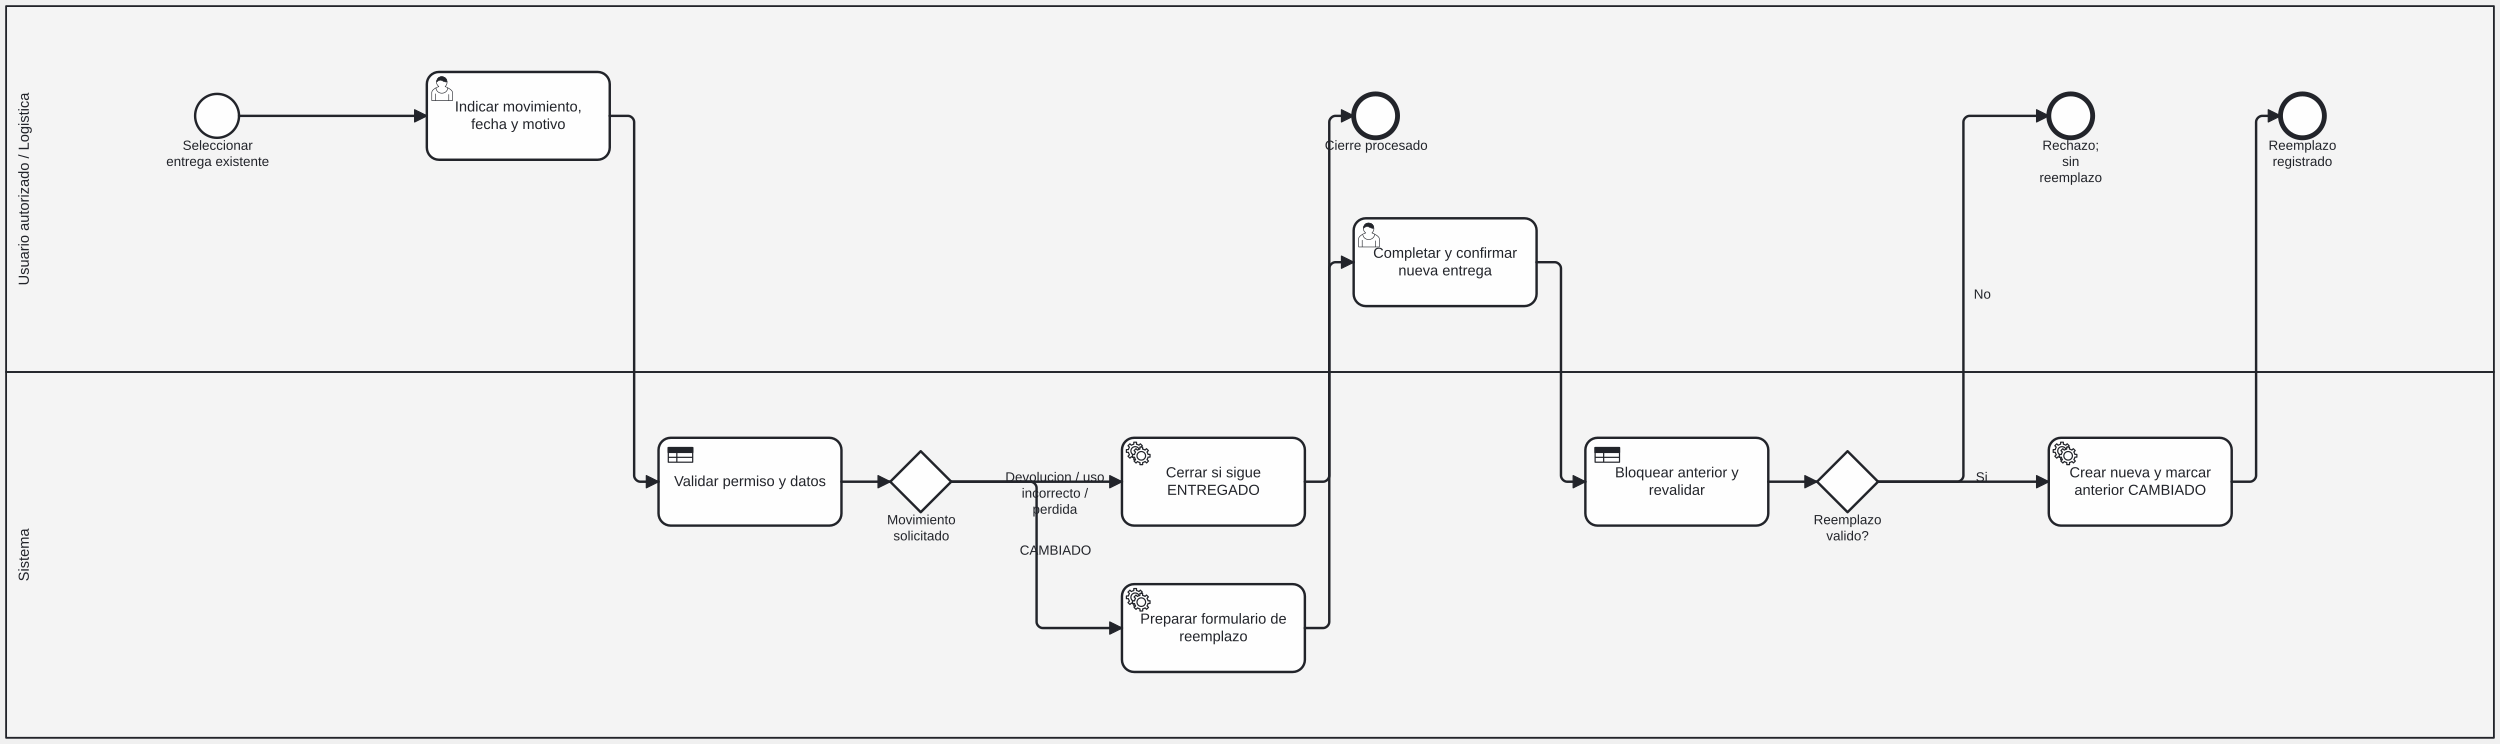
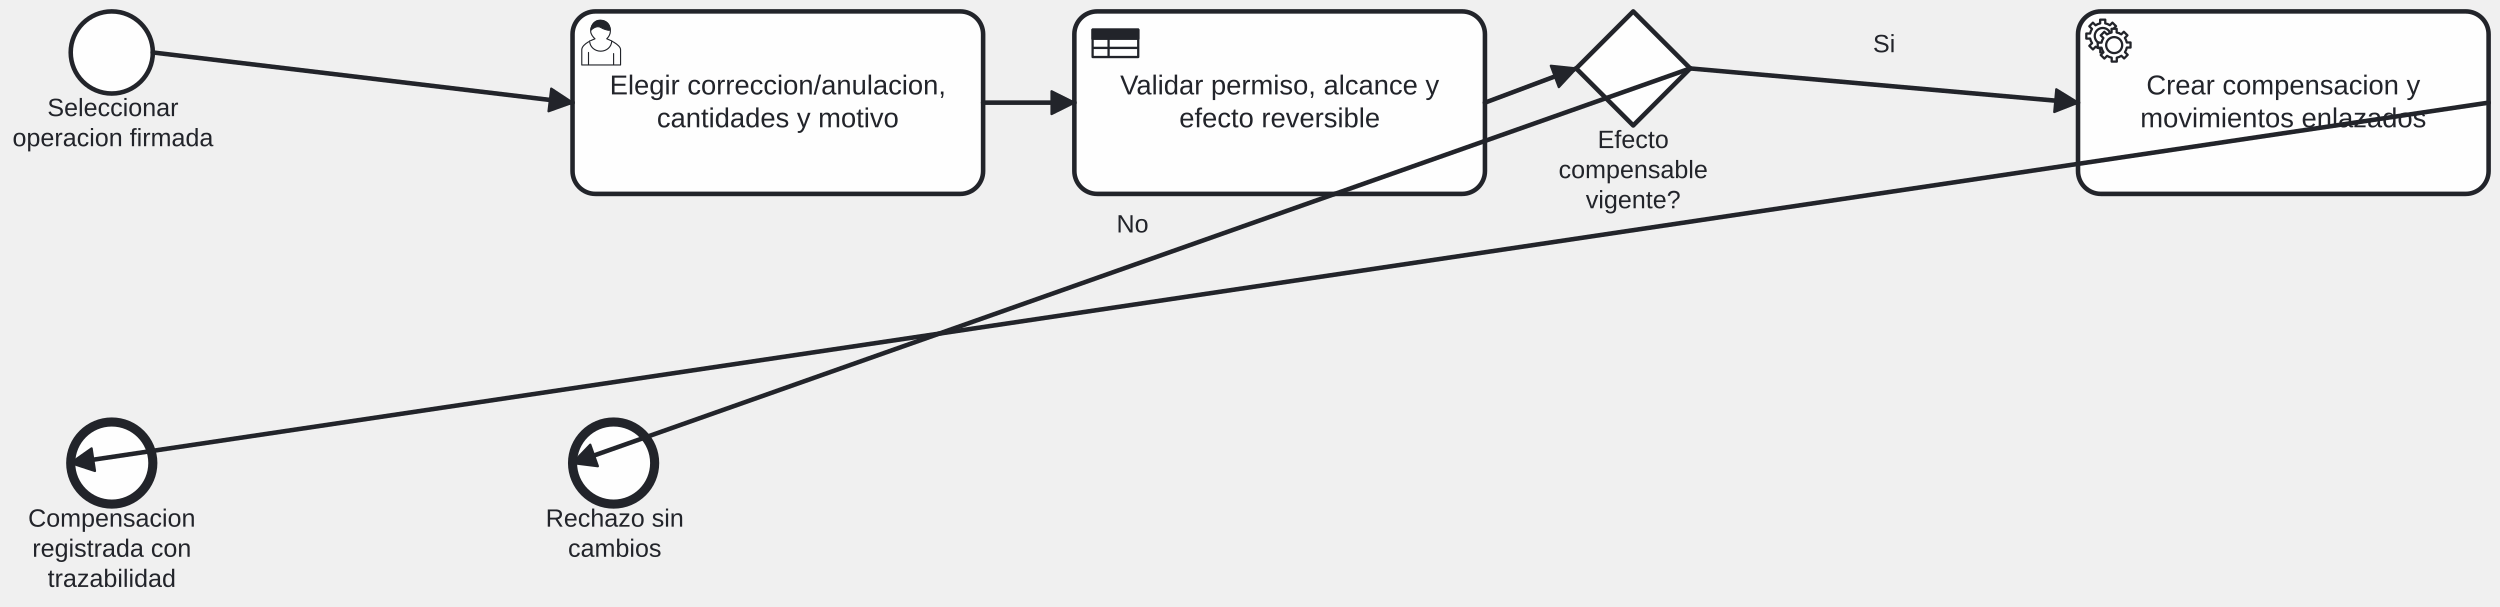
- <svg xmlns="http://www.w3.org/2000/svg" width="2050" height="610" viewBox="55 65 2050 610" version="1.1">
-   <g class="djs-group">
-     <g class="djs-element djs-shape" data-element-id="Lane_System" style="display: block;" transform="matrix(1 0 0 1 60 370)">
-       <g class="djs-visual">
-         <rect x="0" y="0" width="2040" height="300" rx="0" ry="0" style="stroke-linecap: round; stroke-linejoin: round; stroke: rgb(34, 36, 42); stroke-width: 1.5px; fill: white; fill-opacity: 0.25;" />
-         <text lineHeight="1.2" class="djs-label" style="font-family: Arial, sans-serif; font-size: 12px; font-weight: normal; fill: rgb(34, 36, 42);" transform="matrix(-1.83697e-16 -1 1 -1.83697e-16 0 300)">
-           <tspan x="128.326" y="18.6">Sistema</tspan>
-         </text>
-       </g>
-       <rect class="djs-hit djs-hit-all" x="0" y="0" width="2040" height="300" style="fill: none; stroke-opacity: 0; stroke: white; stroke-width: 15px;" />
-     </g>
-   </g>
-   <g class="djs-group">
-     <g class="djs-element djs-shape" data-element-id="Lane_User" style="display: block;" transform="matrix(1 0 0 1 60 70)">
-       <g class="djs-visual">
-         <rect x="0" y="0" width="2040" height="300" rx="0" ry="0" style="stroke-linecap: round; stroke-linejoin: round; stroke: rgb(34, 36, 42); stroke-width: 1.5px; fill: white; fill-opacity: 0.25;" />
-         <text lineHeight="1.2" class="djs-label" style="font-family: Arial, sans-serif; font-size: 12px; font-weight: normal; fill: rgb(34, 36, 42);" transform="matrix(-1.83697e-16 -1 1 -1.83697e-16 0 300)">
-           <tspan x="70.957" y="18.6">Usuario autorizado / Logistica</tspan>
-         </text>
-       </g>
-       <rect class="djs-hit djs-hit-all" x="0" y="0" width="2040" height="300" style="fill: none; stroke-opacity: 0; stroke: white; stroke-width: 15px;" />
-     </g>
-   </g>
-   <g class="djs-group">
-     <g class="djs-element djs-shape" data-element-id="Start" style="display: block;" transform="matrix(1 0 0 1 215 142)">
+ <svg xmlns="http://www.w3.org/2000/svg" width="1096" height="266" viewBox="59 95 1096 266" version="1.1">
+   <g class="djs-group">
+     <g class="djs-element djs-shape" data-element-id="Start" style="display: block;" transform="matrix(1 0 0 1 90 100)">
      <g class="djs-visual">
        <circle cx="18" cy="18" r="18" style="stroke-linecap: round; stroke-linejoin: round; stroke: rgb(34, 36, 42); stroke-width: 2px; fill: white; fill-opacity: 0.95;" />
      </g>
      <rect class="djs-hit djs-hit-all" x="0" y="0" width="36" height="36" style="fill: none; stroke-opacity: 0; stroke: white; stroke-width: 15px;" />
    </g>
  </g>
  <g class="djs-group">
-     <g class="djs-element djs-shape" data-element-id="Start_label" style="display: block;" transform="matrix(1 0 0 1 191 178)">
-       <g class="djs-visual">
-         <text lineHeight="1.2" class="djs-label" style="font-family: Arial, sans-serif; font-size: 11px; font-weight: normal; fill: rgb(34, 36, 42);">
-           <tspan x="13.762" y="9.9">Seleccionar </tspan>
-           <tspan x="0.305" y="23.1">entrega existente</tspan>
-         </text>
-       </g>
-       <rect class="djs-hit djs-hit-all" x="0" y="0" width="85" height="27" style="fill: none; stroke-opacity: 0; stroke: white; stroke-width: 15px;" />
-     </g>
-   </g>
-   <g class="djs-group">
-     <g class="djs-element djs-shape" data-element-id="Request" style="display: block;" transform="matrix(1 0 0 1 405 124)">
-       <g class="djs-visual">
-         <rect x="0" y="0" width="150" height="72" rx="10" ry="10" style="stroke-linecap: round; stroke-linejoin: round; stroke: rgb(34, 36, 42); stroke-width: 2px; fill: white; fill-opacity: 0.95;" />
+     <g class="djs-element djs-shape" data-element-id="Start_label" style="display: block;" transform="matrix(1 0 0 1 64 136)">
+       <g class="djs-visual">
+         <text lineHeight="1.2" class="djs-label" style="font-family: Arial, sans-serif; font-size: 11px; font-weight: normal; fill: rgb(34, 36, 42);">
+           <tspan x="15.762" y="9.9">Seleccionar </tspan>
+           <tspan x="0.476" y="23.1">operacion firmada</tspan>
+         </text>
+       </g>
+       <rect class="djs-hit djs-hit-all" x="0" y="0" width="89" height="27" style="fill: none; stroke-opacity: 0; stroke: white; stroke-width: 15px;" />
+     </g>
+   </g>
+   <g class="djs-group">
+     <g class="djs-element djs-shape" data-element-id="Request" style="display: block;" transform="matrix(1 0 0 1 310 100)">
+       <g class="djs-visual">
+         <rect x="0" y="0" width="180" height="80" rx="10" ry="10" style="stroke-linecap: round; stroke-linejoin: round; stroke: rgb(34, 36, 42); stroke-width: 2px; fill: white; fill-opacity: 0.95;" />
        <text lineHeight="1.2" class="djs-label" style="font-family: Arial, sans-serif; font-size: 12px; font-weight: normal; fill: rgb(34, 36, 42);">
-           <tspan x="22.98" y="32.4">Indicar movimiento, </tspan>
-           <tspan x="36.316" y="46.8">fecha y motivo</tspan>
+           <tspan x="16.295" y="36.4">Elegir correccion/anulacion, </tspan>
+           <tspan x="36.973" y="50.8">cantidades y motivo</tspan>
        </text>
        <path d="m 15,12 c 0.909,-0.845 1.594,-2.049 1.594,-3.385 0,-2.554 -1.805,-4.622 -4.357,-4.622 -2.552,0 -4.288,2.068 -4.288,4.622 0,1.348 0.974,2.562 1.896,3.405 -0.529,0.187 -5.669,2.097 -5.794,4.756 v 6.718 h 17 v -6.718 c 0,-2.298 -5.528,-4.595 -6.051,-4.776 zm -8,6 l 0,5.5 m 11,0 l 0,-5" style="fill: white; stroke-linecap: round; stroke-linejoin: round; stroke: rgb(34, 36, 42); stroke-width: 0.5px;" />
        <path d="m 15,12 m 2.162,1.009 c 0,2.447 -2.158,4.431 -4.821,4.431 -2.665,0 -4.822,-1.981 -4.822,-4.431 " style="fill: white; stroke-linecap: round; stroke-linejoin: round; stroke: rgb(34, 36, 42); stroke-width: 0.5px;" />
        <path d="m 15,12 m -6.9,-3.80 c 0,0 2.251,-2.358 4.274,-1.177 2.024,1.181 4.221,1.537 4.124,0.965 -0.098,-0.57 -0.117,-3.791 -4.191,-4.136 -3.575,0.001 -4.208,3.367 -4.207,4.348 z" style="fill: rgb(34, 36, 42); stroke-linecap: round; stroke-linejoin: round; stroke: rgb(34, 36, 42); stroke-width: 0.5px;" />
      </g>
-       <rect class="djs-hit djs-hit-all" x="0" y="0" width="150" height="72" style="fill: none; stroke-opacity: 0; stroke: white; stroke-width: 15px;" />
-     </g>
-   </g>
-   <g class="djs-group">
-     <g class="djs-element djs-shape" data-element-id="Validate" style="display: block;" transform="matrix(1 0 0 1 595 424)">
-       <g class="djs-visual">
-         <rect x="0" y="0" width="150" height="72" rx="10" ry="10" style="stroke-linecap: round; stroke-linejoin: round; stroke: rgb(34, 36, 42); stroke-width: 2px; fill: white; fill-opacity: 0.95;" />
+       <rect class="djs-hit djs-hit-all" x="0" y="0" width="180" height="80" style="fill: none; stroke-opacity: 0; stroke: white; stroke-width: 15px;" />
+     </g>
+   </g>
+   <g class="djs-group">
+     <g class="djs-element djs-shape" data-element-id="Check" style="display: block;" transform="matrix(1 0 0 1 530 100)">
+       <g class="djs-visual">
+         <rect x="0" y="0" width="180" height="80" rx="10" ry="10" style="stroke-linecap: round; stroke-linejoin: round; stroke: rgb(34, 36, 42); stroke-width: 2px; fill: white; fill-opacity: 0.95;" />
        <text lineHeight="1.2" class="djs-label" style="font-family: Arial, sans-serif; font-size: 12px; font-weight: normal; fill: rgb(34, 36, 42);">
-           <tspan x="12.75" y="39.6">Validar permiso y datos</tspan>
+           <tspan x="20.08" y="36.4">Validar permiso, alcance y </tspan>
+           <tspan x="45.979" y="50.8">efecto reversible</tspan>
        </text>
        <path d="m 8,8 0,12 20,0 0,-12 zm 0,8 l 20,0 m -13,-4 l 0,8" style="fill: white; stroke-linecap: round; stroke-linejoin: round; stroke: rgb(34, 36, 42); stroke-width: 1px;" />
        <path d="m 8,8 0,4 20,0 0,-4 z" style="fill: rgb(34, 36, 42); stroke-linecap: round; stroke-linejoin: round; stroke: rgb(34, 36, 42); stroke-width: 1px;" />
      </g>
-       <rect class="djs-hit djs-hit-all" x="0" y="0" width="150" height="72" style="fill: none; stroke-opacity: 0; stroke: white; stroke-width: 15px;" />
-     </g>
-   </g>
-   <g class="djs-group">
-     <g class="djs-element djs-shape" data-element-id="Kind" style="display: block;" transform="matrix(1 0 0 1 785 435)">
+       <rect class="djs-hit djs-hit-all" x="0" y="0" width="180" height="80" style="fill: none; stroke-opacity: 0; stroke: white; stroke-width: 15px;" />
+     </g>
+   </g>
+   <g class="djs-group">
+     <g class="djs-element djs-shape" data-element-id="Valid" style="display: block;" transform="matrix(1 0 0 1 750 100)">
      <g class="djs-visual">
        <polygon points="25,0 50,25 25,50 0,25" style="stroke-linecap: round; stroke-linejoin: round; stroke: rgb(34, 36, 42); stroke-width: 2px; fill: white; fill-opacity: 0.95;" />
      </g>
      <rect class="djs-hit djs-hit-all" x="0" y="0" width="50" height="50" style="fill: none; stroke-opacity: 0; stroke: white; stroke-width: 15px;" />
    </g>
  </g>
  <g class="djs-group">
-     <g class="djs-element djs-shape" data-element-id="Kind_label" style="display: block;" transform="matrix(1 0 0 1 782 485)">
-       <g class="djs-visual">
-         <text lineHeight="1.2" class="djs-label" style="font-family: Arial, sans-serif; font-size: 11px; font-weight: normal; fill: rgb(34, 36, 42);">
-           <tspan x="0.38" y="9.9">Movimiento </tspan>
-           <tspan x="5.571" y="23.1">solicitado</tspan>
-         </text>
-       </g>
-       <rect class="djs-hit djs-hit-all" x="0" y="0" width="57" height="27" style="fill: none; stroke-opacity: 0; stroke: white; stroke-width: 15px;" />
-     </g>
-   </g>
-   <g class="djs-group">
-     <g class="djs-element djs-shape" data-element-id="Close" style="display: block;" transform="matrix(1 0 0 1 975 424)">
-       <g class="djs-visual">
-         <rect x="0" y="0" width="150" height="72" rx="10" ry="10" style="stroke-linecap: round; stroke-linejoin: round; stroke: rgb(34, 36, 42); stroke-width: 2px; fill: white; fill-opacity: 0.95;" />
+     <g class="djs-element djs-shape" data-element-id="Valid_label" style="display: block;" transform="matrix(1 0 0 1 742 150)">
+       <g class="djs-visual">
+         <text lineHeight="1.2" class="djs-label" style="font-family: Arial, sans-serif; font-size: 11px; font-weight: normal; fill: rgb(34, 36, 42);">
+           <tspan x="17.408" y="9.9">Efecto </tspan>
+           <tspan x="0.285" y="23.1">compensable</tspan>
+           <tspan x="12.206" y="36.3">vigente?</tspan>
+         </text>
+       </g>
+       <rect class="djs-hit djs-hit-all" x="0" y="0" width="66" height="40" style="fill: none; stroke-opacity: 0; stroke: white; stroke-width: 15px;" />
+     </g>
+   </g>
+   <g class="djs-group">
+     <g class="djs-element djs-shape" data-element-id="Save" style="display: block;" transform="matrix(1 0 0 1 970 100)">
+       <g class="djs-visual">
+         <rect x="0" y="0" width="180" height="80" rx="10" ry="10" style="stroke-linecap: round; stroke-linejoin: round; stroke: rgb(34, 36, 42); stroke-width: 2px; fill: white; fill-opacity: 0.95;" />
        <text lineHeight="1.2" class="djs-label" style="font-family: Arial, sans-serif; font-size: 12px; font-weight: normal; fill: rgb(34, 36, 42);">
-           <tspan x="35.988" y="32.4">Cerrar si sigue </tspan>
-           <tspan x="36.996" y="46.8">ENTREGADO</tspan>
+           <tspan x="29.974" y="36.4">Crear compensacion y </tspan>
+           <tspan x="27.302" y="50.8">movimientos enlazados</tspan>
        </text>
        <circle cx="5" cy="5" r="5" transform="translate(6, 6)" style="stroke-linecap: round; stroke-linejoin: round; stroke: none; stroke-width: 2px; fill: white;" />
        <path d="m 12,18 v -1.713 c 0.352,-0.07 0.704,-0.178 1.048,-0.321 0.344,-0.145 0.666,-0.321 0.966,-0.521 l 1.194,1.18 1.567,-1.577 -1.195,-1.18 c 0.403,-0.614 0.683,-1.299 0.825,-2.018 l 1.622,-0.01 v -2.22 l -1.637,0.01 c -0.073,-0.352 -0.178,-0.7 -0.324,-1.044 -0.145,-0.344 -0.321,-0.664 -0.523,-0.962 l 1.131,-1.136 -1.583,-1.563 -1.13,1.136 c -0.614,-0.401 -1.303,-0.681 -2.023,-0.822 l 0.009,-1.619 h -2.241 l 0.004,1.631 c -0.354,0.074 -0.705,0.18 -1.05,0.324 -0.344,0.144 -0.665,0.321 -0.964,0.52 l -1.17,-1.158 -1.567,1.579 1.168,1.157 c -0.403,0.613 -0.683,1.298 -0.825,2.017 l -1.659,0.003 v 2.222 l 1.672,-0.006 c 0.073,0.351 0.18,0.702 0.324,1.045 0.145,0.344 0.321,0.664 0.523,0.961 l -1.199,1.197 1.584,1.56 1.196,-1.193 c 0.614,0.403 1.303,0.682 2.023,0.823 l 7.19e-4,1.699 h 2.227 z m 0.221,-3.996 c -1.789,0.75 -3.858,-0.093 -4.61,-1.874 -0.752,-1.783 0.091,-3.846 1.88,-4.596 1.788,-0.749 3.857,0.093 4.609,1.874 0.752,1.782 -0.091,3.846 -1.88,4.596 z" style="fill: white; stroke-linecap: round; stroke-linejoin: round; stroke: rgb(34, 36, 42); stroke-width: 1px;" />
        <circle cx="5" cy="5" r="5" transform="translate(11, 10)" style="stroke-linecap: round; stroke-linejoin: round; stroke: none; stroke-width: 2px; fill: white;" />
        <path d="m 17,22 v -1.713 c 0.352,-0.07 0.704,-0.178 1.048,-0.321 0.344,-0.145 0.666,-0.321 0.966,-0.521 l 1.194,1.18 1.567,-1.577 -1.195,-1.18 c 0.403,-0.614 0.683,-1.299 0.825,-2.018 l 1.622,-0.01 v -2.22 l -1.637,0.01 c -0.073,-0.352 -0.178,-0.7 -0.324,-1.044 -0.145,-0.344 -0.321,-0.664 -0.523,-0.962 l 1.131,-1.136 -1.583,-1.563 -1.13,1.136 c -0.614,-0.401 -1.303,-0.681 -2.023,-0.822 l 0.009,-1.619 h -2.241 l 0.004,1.631 c -0.354,0.074 -0.705,0.18 -1.05,0.324 -0.344,0.144 -0.665,0.321 -0.964,0.52 l -1.17,-1.158 -1.567,1.579 1.168,1.157 c -0.403,0.613 -0.683,1.298 -0.825,2.017 l -1.659,0.003 v 2.222 l 1.672,-0.006 c 0.073,0.351 0.18,0.702 0.324,1.045 0.145,0.344 0.321,0.664 0.523,0.961 l -1.199,1.197 1.584,1.56 1.196,-1.193 c 0.614,0.403 1.303,0.682 2.023,0.823 l 7.19e-4,1.699 h 2.227 z m 0.221,-3.996 c -1.789,0.75 -3.858,-0.093 -4.61,-1.874 -0.752,-1.783 0.091,-3.846 1.88,-4.596 1.788,-0.749 3.857,0.093 4.609,1.874 0.752,1.782 -0.091,3.846 -1.88,4.596 z" style="fill: white; stroke-linecap: round; stroke-linejoin: round; stroke: rgb(34, 36, 42); stroke-width: 1px;" />
      </g>
-       <rect class="djs-hit djs-hit-all" x="0" y="0" width="150" height="72" style="fill: none; stroke-opacity: 0; stroke: white; stroke-width: 15px;" />
-     </g>
-   </g>
-   <g class="djs-group">
-     <g class="djs-element djs-shape" data-element-id="CloseEnd" style="display: block;" transform="matrix(1 0 0 1 1165 142)">
+       <rect class="djs-hit djs-hit-all" x="0" y="0" width="180" height="80" style="fill: none; stroke-opacity: 0; stroke: white; stroke-width: 15px;" />
+     </g>
+   </g>
+   <g class="djs-group">
+     <g class="djs-element djs-shape" data-element-id="Done" style="display: block;" transform="matrix(1 0 0 1 90 280)">
      <g class="djs-visual">
        <circle cx="18" cy="18" r="18" style="stroke-linecap: round; stroke-linejoin: round; stroke: rgb(34, 36, 42); stroke-width: 4px; fill: white; fill-opacity: 0.95;" />
      </g>
      <rect class="djs-hit djs-hit-all" x="0" y="0" width="36" height="36" style="fill: none; stroke-opacity: 0; stroke: white; stroke-width: 15px;" />
    </g>
  </g>
  <g class="djs-group">
-     <g class="djs-element djs-shape" data-element-id="CloseEnd_label" style="display: block;" transform="matrix(1 0 0 1 1141 178)">
-       <g class="djs-visual">
-         <text lineHeight="1.2" class="djs-label" style="font-family: Arial, sans-serif; font-size: 11px; font-weight: normal; fill: rgb(34, 36, 42);">
-           <tspan x="0.313" y="9.9">Cierre procesado</tspan>
-         </text>
-       </g>
-       <rect class="djs-hit djs-hit-all" x="0" y="0" width="85" height="14" style="fill: none; stroke-opacity: 0; stroke: white; stroke-width: 15px;" />
-     </g>
-   </g>
-   <g class="djs-group">
-     <g class="djs-element djs-shape" data-element-id="Prepare" style="display: block;" transform="matrix(1 0 0 1 975 544)">
-       <g class="djs-visual">
-         <rect x="0" y="0" width="150" height="72" rx="10" ry="10" style="stroke-linecap: round; stroke-linejoin: round; stroke: rgb(34, 36, 42); stroke-width: 2px; fill: white; fill-opacity: 0.95;" />
-         <text lineHeight="1.2" class="djs-label" style="font-family: Arial, sans-serif; font-size: 12px; font-weight: normal; fill: rgb(34, 36, 42);">
-           <tspan x="14.974" y="32.4">Preparar formulario de </tspan>
-           <tspan x="46.986" y="46.8">reemplazo</tspan>
-         </text>
-         <circle cx="5" cy="5" r="5" transform="translate(6, 6)" style="stroke-linecap: round; stroke-linejoin: round; stroke: none; stroke-width: 2px; fill: white;" />
-         <path d="m 12,18 v -1.713 c 0.352,-0.07 0.704,-0.178 1.048,-0.321 0.344,-0.145 0.666,-0.321 0.966,-0.521 l 1.194,1.18 1.567,-1.577 -1.195,-1.18 c 0.403,-0.614 0.683,-1.299 0.825,-2.018 l 1.622,-0.01 v -2.22 l -1.637,0.01 c -0.073,-0.352 -0.178,-0.7 -0.324,-1.044 -0.145,-0.344 -0.321,-0.664 -0.523,-0.962 l 1.131,-1.136 -1.583,-1.563 -1.13,1.136 c -0.614,-0.401 -1.303,-0.681 -2.023,-0.822 l 0.009,-1.619 h -2.241 l 0.004,1.631 c -0.354,0.074 -0.705,0.18 -1.05,0.324 -0.344,0.144 -0.665,0.321 -0.964,0.52 l -1.17,-1.158 -1.567,1.579 1.168,1.157 c -0.403,0.613 -0.683,1.298 -0.825,2.017 l -1.659,0.003 v 2.222 l 1.672,-0.006 c 0.073,0.351 0.18,0.702 0.324,1.045 0.145,0.344 0.321,0.664 0.523,0.961 l -1.199,1.197 1.584,1.56 1.196,-1.193 c 0.614,0.403 1.303,0.682 2.023,0.823 l 7.19e-4,1.699 h 2.227 z m 0.221,-3.996 c -1.789,0.75 -3.858,-0.093 -4.61,-1.874 -0.752,-1.783 0.091,-3.846 1.88,-4.596 1.788,-0.749 3.857,0.093 4.609,1.874 0.752,1.782 -0.091,3.846 -1.88,4.596 z" style="fill: white; stroke-linecap: round; stroke-linejoin: round; stroke: rgb(34, 36, 42); stroke-width: 1px;" />
-         <circle cx="5" cy="5" r="5" transform="translate(11, 10)" style="stroke-linecap: round; stroke-linejoin: round; stroke: none; stroke-width: 2px; fill: white;" />
-         <path d="m 17,22 v -1.713 c 0.352,-0.07 0.704,-0.178 1.048,-0.321 0.344,-0.145 0.666,-0.321 0.966,-0.521 l 1.194,1.18 1.567,-1.577 -1.195,-1.18 c 0.403,-0.614 0.683,-1.299 0.825,-2.018 l 1.622,-0.01 v -2.22 l -1.637,0.01 c -0.073,-0.352 -0.178,-0.7 -0.324,-1.044 -0.145,-0.344 -0.321,-0.664 -0.523,-0.962 l 1.131,-1.136 -1.583,-1.563 -1.13,1.136 c -0.614,-0.401 -1.303,-0.681 -2.023,-0.822 l 0.009,-1.619 h -2.241 l 0.004,1.631 c -0.354,0.074 -0.705,0.18 -1.05,0.324 -0.344,0.144 -0.665,0.321 -0.964,0.52 l -1.17,-1.158 -1.567,1.579 1.168,1.157 c -0.403,0.613 -0.683,1.298 -0.825,2.017 l -1.659,0.003 v 2.222 l 1.672,-0.006 c 0.073,0.351 0.18,0.702 0.324,1.045 0.145,0.344 0.321,0.664 0.523,0.961 l -1.199,1.197 1.584,1.56 1.196,-1.193 c 0.614,0.403 1.303,0.682 2.023,0.823 l 7.19e-4,1.699 h 2.227 z m 0.221,-3.996 c -1.789,0.75 -3.858,-0.093 -4.61,-1.874 -0.752,-1.783 0.091,-3.846 1.88,-4.596 1.788,-0.749 3.857,0.093 4.609,1.874 0.752,1.782 -0.091,3.846 -1.88,4.596 z" style="fill: white; stroke-linecap: round; stroke-linejoin: round; stroke: rgb(34, 36, 42); stroke-width: 1px;" />
-       </g>
-       <rect class="djs-hit djs-hit-all" x="0" y="0" width="150" height="72" style="fill: none; stroke-opacity: 0; stroke: white; stroke-width: 15px;" />
-     </g>
-   </g>
-   <g class="djs-group">
-     <g class="djs-element djs-shape" data-element-id="Confirm" style="display: block;" transform="matrix(1 0 0 1 1165 244)">
-       <g class="djs-visual">
-         <rect x="0" y="0" width="150" height="72" rx="10" ry="10" style="stroke-linecap: round; stroke-linejoin: round; stroke: rgb(34, 36, 42); stroke-width: 2px; fill: white; fill-opacity: 0.95;" />
-         <text lineHeight="1.2" class="djs-label" style="font-family: Arial, sans-serif; font-size: 12px; font-weight: normal; fill: rgb(34, 36, 42);">
-           <tspan x="15.984" y="32.4">Completar y confirmar </tspan>
-           <tspan x="36.636" y="46.8">nueva entrega</tspan>
-         </text>
-         <path d="m 15,12 c 0.909,-0.845 1.594,-2.049 1.594,-3.385 0,-2.554 -1.805,-4.622 -4.357,-4.622 -2.552,0 -4.288,2.068 -4.288,4.622 0,1.348 0.974,2.562 1.896,3.405 -0.529,0.187 -5.669,2.097 -5.794,4.756 v 6.718 h 17 v -6.718 c 0,-2.298 -5.528,-4.595 -6.051,-4.776 zm -8,6 l 0,5.5 m 11,0 l 0,-5" style="fill: white; stroke-linecap: round; stroke-linejoin: round; stroke: rgb(34, 36, 42); stroke-width: 0.5px;" />
-         <path d="m 15,12 m 2.162,1.009 c 0,2.447 -2.158,4.431 -4.821,4.431 -2.665,0 -4.822,-1.981 -4.822,-4.431 " style="fill: white; stroke-linecap: round; stroke-linejoin: round; stroke: rgb(34, 36, 42); stroke-width: 0.5px;" />
-         <path d="m 15,12 m -6.9,-3.80 c 0,0 2.251,-2.358 4.274,-1.177 2.024,1.181 4.221,1.537 4.124,0.965 -0.098,-0.57 -0.117,-3.791 -4.191,-4.136 -3.575,0.001 -4.208,3.367 -4.207,4.348 z" style="fill: rgb(34, 36, 42); stroke-linecap: round; stroke-linejoin: round; stroke: rgb(34, 36, 42); stroke-width: 0.5px;" />
-       </g>
-       <rect class="djs-hit djs-hit-all" x="0" y="0" width="150" height="72" style="fill: none; stroke-opacity: 0; stroke: white; stroke-width: 15px;" />
-     </g>
-   </g>
-   <g class="djs-group">
-     <g class="djs-element djs-shape" data-element-id="Check" style="display: block;" transform="matrix(1 0 0 1 1355 424)">
-       <g class="djs-visual">
-         <rect x="0" y="0" width="150" height="72" rx="10" ry="10" style="stroke-linecap: round; stroke-linejoin: round; stroke: rgb(34, 36, 42); stroke-width: 2px; fill: white; fill-opacity: 0.95;" />
-         <text lineHeight="1.2" class="djs-label" style="font-family: Arial, sans-serif; font-size: 12px; font-weight: normal; fill: rgb(34, 36, 42);">
-           <tspan x="24.305" y="32.4">Bloquear anterior y </tspan>
-           <tspan x="51.99" y="46.8">revalidar</tspan>
-         </text>
-         <path d="m 8,8 0,12 20,0 0,-12 zm 0,8 l 20,0 m -13,-4 l 0,8" style="fill: white; stroke-linecap: round; stroke-linejoin: round; stroke: rgb(34, 36, 42); stroke-width: 1px;" />
-         <path d="m 8,8 0,4 20,0 0,-4 z" style="fill: rgb(34, 36, 42); stroke-linecap: round; stroke-linejoin: round; stroke: rgb(34, 36, 42); stroke-width: 1px;" />
-       </g>
-       <rect class="djs-hit djs-hit-all" x="0" y="0" width="150" height="72" style="fill: none; stroke-opacity: 0; stroke: white; stroke-width: 15px;" />
-     </g>
-   </g>
-   <g class="djs-group">
-     <g class="djs-element djs-shape" data-element-id="Valid" style="display: block;" transform="matrix(1 0 0 1 1545 435)">
-       <g class="djs-visual">
-         <polygon points="25,0 50,25 25,50 0,25" style="stroke-linecap: round; stroke-linejoin: round; stroke: rgb(34, 36, 42); stroke-width: 2px; fill: white; fill-opacity: 0.95;" />
-       </g>
-       <rect class="djs-hit djs-hit-all" x="0" y="0" width="50" height="50" style="fill: none; stroke-opacity: 0; stroke: white; stroke-width: 15px;" />
-     </g>
-   </g>
-   <g class="djs-group">
-     <g class="djs-element djs-shape" data-element-id="Valid_label" style="display: block;" transform="matrix(1 0 0 1 1542 485)">
-       <g class="djs-visual">
-         <text lineHeight="1.2" class="djs-label" style="font-family: Arial, sans-serif; font-size: 11px; font-weight: normal; fill: rgb(34, 36, 42);">
-           <tspan x="0.18" y="9.9">Reemplazo </tspan>
-           <tspan x="10.571" y="23.1">valido?</tspan>
-         </text>
-       </g>
-       <rect class="djs-hit djs-hit-all" x="0" y="0" width="56" height="27" style="fill: none; stroke-opacity: 0; stroke: white; stroke-width: 15px;" />
-     </g>
-   </g>
-   <g class="djs-group">
-     <g class="djs-element djs-shape" data-element-id="Replace" style="display: block;" transform="matrix(1 0 0 1 1735 424)">
-       <g class="djs-visual">
-         <rect x="0" y="0" width="150" height="72" rx="10" ry="10" style="stroke-linecap: round; stroke-linejoin: round; stroke: rgb(34, 36, 42); stroke-width: 2px; fill: white; fill-opacity: 0.95;" />
-         <text lineHeight="1.2" class="djs-label" style="font-family: Arial, sans-serif; font-size: 12px; font-weight: normal; fill: rgb(34, 36, 42);">
-           <tspan x="16.98" y="32.4">Crear nueva y marcar </tspan>
-           <tspan x="20.985" y="46.8">anterior CAMBIADO</tspan>
-         </text>
-         <circle cx="5" cy="5" r="5" transform="translate(6, 6)" style="stroke-linecap: round; stroke-linejoin: round; stroke: none; stroke-width: 2px; fill: white;" />
-         <path d="m 12,18 v -1.713 c 0.352,-0.07 0.704,-0.178 1.048,-0.321 0.344,-0.145 0.666,-0.321 0.966,-0.521 l 1.194,1.18 1.567,-1.577 -1.195,-1.18 c 0.403,-0.614 0.683,-1.299 0.825,-2.018 l 1.622,-0.01 v -2.22 l -1.637,0.01 c -0.073,-0.352 -0.178,-0.7 -0.324,-1.044 -0.145,-0.344 -0.321,-0.664 -0.523,-0.962 l 1.131,-1.136 -1.583,-1.563 -1.13,1.136 c -0.614,-0.401 -1.303,-0.681 -2.023,-0.822 l 0.009,-1.619 h -2.241 l 0.004,1.631 c -0.354,0.074 -0.705,0.18 -1.05,0.324 -0.344,0.144 -0.665,0.321 -0.964,0.52 l -1.17,-1.158 -1.567,1.579 1.168,1.157 c -0.403,0.613 -0.683,1.298 -0.825,2.017 l -1.659,0.003 v 2.222 l 1.672,-0.006 c 0.073,0.351 0.18,0.702 0.324,1.045 0.145,0.344 0.321,0.664 0.523,0.961 l -1.199,1.197 1.584,1.56 1.196,-1.193 c 0.614,0.403 1.303,0.682 2.023,0.823 l 7.19e-4,1.699 h 2.227 z m 0.221,-3.996 c -1.789,0.75 -3.858,-0.093 -4.61,-1.874 -0.752,-1.783 0.091,-3.846 1.88,-4.596 1.788,-0.749 3.857,0.093 4.609,1.874 0.752,1.782 -0.091,3.846 -1.88,4.596 z" style="fill: white; stroke-linecap: round; stroke-linejoin: round; stroke: rgb(34, 36, 42); stroke-width: 1px;" />
-         <circle cx="5" cy="5" r="5" transform="translate(11, 10)" style="stroke-linecap: round; stroke-linejoin: round; stroke: none; stroke-width: 2px; fill: white;" />
-         <path d="m 17,22 v -1.713 c 0.352,-0.07 0.704,-0.178 1.048,-0.321 0.344,-0.145 0.666,-0.321 0.966,-0.521 l 1.194,1.18 1.567,-1.577 -1.195,-1.18 c 0.403,-0.614 0.683,-1.299 0.825,-2.018 l 1.622,-0.01 v -2.22 l -1.637,0.01 c -0.073,-0.352 -0.178,-0.7 -0.324,-1.044 -0.145,-0.344 -0.321,-0.664 -0.523,-0.962 l 1.131,-1.136 -1.583,-1.563 -1.13,1.136 c -0.614,-0.401 -1.303,-0.681 -2.023,-0.822 l 0.009,-1.619 h -2.241 l 0.004,1.631 c -0.354,0.074 -0.705,0.18 -1.05,0.324 -0.344,0.144 -0.665,0.321 -0.964,0.52 l -1.17,-1.158 -1.567,1.579 1.168,1.157 c -0.403,0.613 -0.683,1.298 -0.825,2.017 l -1.659,0.003 v 2.222 l 1.672,-0.006 c 0.073,0.351 0.18,0.702 0.324,1.045 0.145,0.344 0.321,0.664 0.523,0.961 l -1.199,1.197 1.584,1.56 1.196,-1.193 c 0.614,0.403 1.303,0.682 2.023,0.823 l 7.19e-4,1.699 h 2.227 z m 0.221,-3.996 c -1.789,0.75 -3.858,-0.093 -4.61,-1.874 -0.752,-1.783 0.091,-3.846 1.88,-4.596 1.788,-0.749 3.857,0.093 4.609,1.874 0.752,1.782 -0.091,3.846 -1.88,4.596 z" style="fill: white; stroke-linecap: round; stroke-linejoin: round; stroke: rgb(34, 36, 42); stroke-width: 1px;" />
-       </g>
-       <rect class="djs-hit djs-hit-all" x="0" y="0" width="150" height="72" style="fill: none; stroke-opacity: 0; stroke: white; stroke-width: 15px;" />
-     </g>
-   </g>
-   <g class="djs-group">
-     <g class="djs-element djs-shape" data-element-id="Done" style="display: block;" transform="matrix(1 0 0 1 1925 142)">
+     <g class="djs-element djs-shape" data-element-id="Done_label" style="display: block;" transform="matrix(1 0 0 1 71 316)">
+       <g class="djs-visual">
+         <text lineHeight="1.2" class="djs-label" style="font-family: Arial, sans-serif; font-size: 11px; font-weight: normal; fill: rgb(34, 36, 42);">
+           <tspan x="0.313" y="9.9">Compensacion </tspan>
+           <tspan x="2.147" y="23.1">registrada con </tspan>
+           <tspan x="8.872" y="36.3">trazabilidad</tspan>
+         </text>
+       </g>
+       <rect class="djs-hit djs-hit-all" x="0" y="0" width="74" height="40" style="fill: none; stroke-opacity: 0; stroke: white; stroke-width: 15px;" />
+     </g>
+   </g>
+   <g class="djs-group">
+     <g class="djs-element djs-shape" data-element-id="Reject" style="display: block;" transform="matrix(1 0 0 1 310 280)">
      <g class="djs-visual">
        <circle cx="18" cy="18" r="18" style="stroke-linecap: round; stroke-linejoin: round; stroke: rgb(34, 36, 42); stroke-width: 4px; fill: white; fill-opacity: 0.95;" />
      </g>
      <rect class="djs-hit djs-hit-all" x="0" y="0" width="36" height="36" style="fill: none; stroke-opacity: 0; stroke: white; stroke-width: 15px;" />
    </g>
  </g>
  <g class="djs-group">
-     <g class="djs-element djs-shape" data-element-id="Done_label" style="display: block;" transform="matrix(1 0 0 1 1915 178)">
-       <g class="djs-visual">
-         <text lineHeight="1.2" class="djs-label" style="font-family: Arial, sans-serif; font-size: 11px; font-weight: normal; fill: rgb(34, 36, 42);">
-           <tspan x="0.18" y="9.9">Reemplazo </tspan>
-           <tspan x="3.543" y="23.1">registrado</tspan>
-         </text>
-       </g>
-       <rect class="djs-hit djs-hit-all" x="0" y="0" width="56" height="27" style="fill: none; stroke-opacity: 0; stroke: white; stroke-width: 15px;" />
-     </g>
-   </g>
-   <g class="djs-group">
-     <g class="djs-element djs-shape" data-element-id="Reject" style="display: block;" transform="matrix(1 0 0 1 1735 142)">
-       <g class="djs-visual">
-         <circle cx="18" cy="18" r="18" style="stroke-linecap: round; stroke-linejoin: round; stroke: rgb(34, 36, 42); stroke-width: 4px; fill: white; fill-opacity: 0.95;" />
-       </g>
-       <rect class="djs-hit djs-hit-all" x="0" y="0" width="36" height="36" style="fill: none; stroke-opacity: 0; stroke: white; stroke-width: 15px;" />
-     </g>
-   </g>
-   <g class="djs-group">
-     <g class="djs-element djs-shape" data-element-id="Reject_label" style="display: block;" transform="matrix(1 0 0 1 1721 178)">
-       <g class="djs-visual">
-         <text lineHeight="1.2" class="djs-label" style="font-family: Arial, sans-serif; font-size: 11px; font-weight: normal; fill: rgb(34, 36, 42);">
-           <tspan x="8.765" y="9.9">Rechazo; </tspan>
-           <tspan x="24.969" y="23.1">sin </tspan>
-           <tspan x="6.321" y="36.3">reemplazo</tspan>
-         </text>
-       </g>
-       <rect class="djs-hit djs-hit-all" x="0" y="0" width="64" height="27" style="fill: none; stroke-opacity: 0; stroke: white; stroke-width: 15px;" />
+     <g class="djs-element djs-shape" data-element-id="Reject_label" style="display: block;" transform="matrix(1 0 0 1 298 316)">
+       <g class="djs-visual">
+         <text lineHeight="1.2" class="djs-label" style="font-family: Arial, sans-serif; font-size: 11px; font-weight: normal; fill: rgb(34, 36, 42);">
+           <tspan x="0.234" y="9.9">Rechazo sin</tspan>
+           <tspan x="10.02" y="23.1">cambios</tspan>
+         </text>
+       </g>
+       <rect class="djs-hit djs-hit-all" x="0" y="0" width="61" height="27" style="fill: none; stroke-opacity: 0; stroke: white; stroke-width: 15px;" />
    </g>
  </g>
  <g class="djs-group">
    <g class="djs-element djs-connection" data-element-id="Flow_0" style="display: block;">
      <g class="djs-visual">
        <defs>
-           <marker id="marker-a74h2i1ge43alugbf3s8ow4wt" viewBox="0 0 20 20" refX="11" refY="10" markerWidth="10" markerHeight="10" orient="auto">
-             <path d="M 1 5 L 11 10 L 1 15 Z" style="stroke-linecap: round; stroke-linejoin: round; stroke: rgb(34, 36, 42); stroke-width: 1px; fill: rgb(34, 36, 42);" />
-           </marker>
-         </defs>
-         <path data-corner-radius="5" style="fill: none; stroke-linecap: round; stroke-linejoin: round; stroke: rgb(34, 36, 42); stroke-width: 2px; marker-end: url('#marker-a74h2i1ge43alugbf3s8ow4wt');" d="M251,160L328,160L328,160L405,160" />
-       </g>
-       <path d="M251,160L328,160L328,160L405,160" class="djs-hit djs-hit-stroke" style="fill: none; stroke-opacity: 0; stroke: white; stroke-width: 15px;" />
+           <marker id="marker-4jhm3usr2bhgax26xjw4prbm0" viewBox="0 0 20 20" refX="11" refY="10" markerWidth="10" markerHeight="10" orient="auto">
+             <path d="M 1 5 L 11 10 L 1 15 Z" style="stroke-linecap: round; stroke-linejoin: round; stroke: rgb(34, 36, 42); stroke-width: 1px; fill: rgb(34, 36, 42);" />
+           </marker>
+         </defs>
+         <path data-corner-radius="5" style="fill: none; stroke-linecap: round; stroke-linejoin: round; stroke: rgb(34, 36, 42); stroke-width: 2px; marker-end: url('#marker-4jhm3usr2bhgax26xjw4prbm0');" d="M126,118L310,140" />
+       </g>
+       <path d="M126,118L310,140" class="djs-hit djs-hit-stroke" style="fill: none; stroke-opacity: 0; stroke: white; stroke-width: 15px;" />
    </g>
  </g>
  <g class="djs-group">
    <g class="djs-element djs-connection" data-element-id="Flow_1" style="display: block;">
      <g class="djs-visual">
        <defs>
-           <marker id="marker-88owbr6j2smw3dihkxbuv381p" viewBox="0 0 20 20" refX="11" refY="10" markerWidth="10" markerHeight="10" orient="auto">
-             <path d="M 1 5 L 11 10 L 1 15 Z" style="stroke-linecap: round; stroke-linejoin: round; stroke: rgb(34, 36, 42); stroke-width: 1px; fill: rgb(34, 36, 42);" />
-           </marker>
-         </defs>
-         <path data-corner-radius="5" style="fill: none; stroke-linecap: round; stroke-linejoin: round; stroke: rgb(34, 36, 42); stroke-width: 2px; marker-end: url('#marker-88owbr6j2smw3dihkxbuv381p');" d="M555,160L570,160C572.5,160,575,162.5,575,165L575,455C575,457.5,577.5,460,580,460L595,460" />
-       </g>
-       <path d="M555,160L575,160L575,460L595,460" class="djs-hit djs-hit-stroke" style="fill: none; stroke-opacity: 0; stroke: white; stroke-width: 15px;" />
+           <marker id="marker-1btv69w1puvtz0ks2b8gec1yd" viewBox="0 0 20 20" refX="11" refY="10" markerWidth="10" markerHeight="10" orient="auto">
+             <path d="M 1 5 L 11 10 L 1 15 Z" style="stroke-linecap: round; stroke-linejoin: round; stroke: rgb(34, 36, 42); stroke-width: 1px; fill: rgb(34, 36, 42);" />
+           </marker>
+         </defs>
+         <path data-corner-radius="5" style="fill: none; stroke-linecap: round; stroke-linejoin: round; stroke: rgb(34, 36, 42); stroke-width: 2px; marker-end: url('#marker-1btv69w1puvtz0ks2b8gec1yd');" d="M490,140L530,140" />
+       </g>
+       <path d="M490,140L530,140" class="djs-hit djs-hit-stroke" style="fill: none; stroke-opacity: 0; stroke: white; stroke-width: 15px;" />
    </g>
  </g>
  <g class="djs-group">
    <g class="djs-element djs-connection" data-element-id="Flow_2" style="display: block;">
      <g class="djs-visual">
        <defs>
-           <marker id="marker-9ijxfwkc9uhpoizybuffrmt9o" viewBox="0 0 20 20" refX="11" refY="10" markerWidth="10" markerHeight="10" orient="auto">
-             <path d="M 1 5 L 11 10 L 1 15 Z" style="stroke-linecap: round; stroke-linejoin: round; stroke: rgb(34, 36, 42); stroke-width: 1px; fill: rgb(34, 36, 42);" />
-           </marker>
-         </defs>
-         <path data-corner-radius="5" style="fill: none; stroke-linecap: round; stroke-linejoin: round; stroke: rgb(34, 36, 42); stroke-width: 2px; marker-end: url('#marker-9ijxfwkc9uhpoizybuffrmt9o');" d="M745,460L765,460L765,460L785,460" />
-       </g>
-       <path d="M745,460L765,460L765,460L785,460" class="djs-hit djs-hit-stroke" style="fill: none; stroke-opacity: 0; stroke: white; stroke-width: 15px;" />
+           <marker id="marker-7ikkoljcyit0tlor3ugyhjj56" viewBox="0 0 20 20" refX="11" refY="10" markerWidth="10" markerHeight="10" orient="auto">
+             <path d="M 1 5 L 11 10 L 1 15 Z" style="stroke-linecap: round; stroke-linejoin: round; stroke: rgb(34, 36, 42); stroke-width: 1px; fill: rgb(34, 36, 42);" />
+           </marker>
+         </defs>
+         <path data-corner-radius="5" style="fill: none; stroke-linecap: round; stroke-linejoin: round; stroke: rgb(34, 36, 42); stroke-width: 2px; marker-end: url('#marker-7ikkoljcyit0tlor3ugyhjj56');" d="M710,140L750,125" />
+       </g>
+       <path d="M710,140L750,125" class="djs-hit djs-hit-stroke" style="fill: none; stroke-opacity: 0; stroke: white; stroke-width: 15px;" />
    </g>
  </g>
  <g class="djs-group">
    <g class="djs-element djs-connection" data-element-id="Flow_3" style="display: block;">
      <g class="djs-visual">
        <defs>
-           <marker id="marker-bwrvoc7vn2kfotjikmcw8czeu" viewBox="0 0 20 20" refX="11" refY="10" markerWidth="10" markerHeight="10" orient="auto">
-             <path d="M 1 5 L 11 10 L 1 15 Z" style="stroke-linecap: round; stroke-linejoin: round; stroke: rgb(34, 36, 42); stroke-width: 1px; fill: rgb(34, 36, 42);" />
-           </marker>
-         </defs>
-         <path data-corner-radius="5" style="fill: none; stroke-linecap: round; stroke-linejoin: round; stroke: rgb(34, 36, 42); stroke-width: 2px; marker-end: url('#marker-bwrvoc7vn2kfotjikmcw8czeu');" d="M835,460L905,460L905,460L975,460" />
-       </g>
-       <path d="M835,460L905,460L905,460L975,460" class="djs-hit djs-hit-stroke" style="fill: none; stroke-opacity: 0; stroke: white; stroke-width: 15px;" />
-     </g>
-   </g>
-   <g class="djs-group">
-     <g class="djs-element djs-shape" data-element-id="Flow_3_label" style="display: block;" transform="matrix(1 0 0 1 879 450)">
-       <g class="djs-visual">
-         <text lineHeight="1.2" class="djs-label" style="font-family: Arial, sans-serif; font-size: 11px; font-weight: normal; fill: rgb(34, 36, 42);">
-           <tspan x="0.338" y="9.9">Devolucion / uso</tspan>
-           <tspan x="13.795" y="23.1">incorrecto / </tspan>
-           <tspan x="22.652" y="36.3">perdida</tspan>
-         </text>
-       </g>
-       <rect class="djs-hit djs-hit-all" x="0" y="0" width="82" height="40" style="fill: none; stroke-opacity: 0; stroke: white; stroke-width: 15px;" />
+           <marker id="marker-9m31ajg54wsr8p8jeizca5aby" viewBox="0 0 20 20" refX="11" refY="10" markerWidth="10" markerHeight="10" orient="auto">
+             <path d="M 1 5 L 11 10 L 1 15 Z" style="stroke-linecap: round; stroke-linejoin: round; stroke: rgb(34, 36, 42); stroke-width: 1px; fill: rgb(34, 36, 42);" />
+           </marker>
+         </defs>
+         <path data-corner-radius="5" style="fill: none; stroke-linecap: round; stroke-linejoin: round; stroke: rgb(34, 36, 42); stroke-width: 2px; marker-end: url('#marker-9m31ajg54wsr8p8jeizca5aby');" d="M800,125L970,140" />
+       </g>
+       <path d="M800,125L970,140" class="djs-hit djs-hit-stroke" style="fill: none; stroke-opacity: 0; stroke: white; stroke-width: 15px;" />
+     </g>
+   </g>
+   <g class="djs-group">
+     <g class="djs-element djs-shape" data-element-id="Flow_3_label" style="display: block;" transform="matrix(1 0 0 1 880 108)">
+       <g class="djs-visual">
+         <text lineHeight="1.2" class="djs-label" style="font-family: Arial, sans-serif; font-size: 11px; font-weight: normal; fill: rgb(34, 36, 42);">
+           <tspan x="0.11" y="9.9">Si</tspan>
+         </text>
+       </g>
+       <rect class="djs-hit djs-hit-all" x="0" y="0" width="10" height="14" style="fill: none; stroke-opacity: 0; stroke: white; stroke-width: 15px;" />
    </g>
  </g>
  <g class="djs-group">
    <g class="djs-element djs-connection" data-element-id="Flow_4" style="display: block;">
      <g class="djs-visual">
        <defs>
-           <marker id="marker-ey39psd15utla8wwb8qn0y7j7" viewBox="0 0 20 20" refX="11" refY="10" markerWidth="10" markerHeight="10" orient="auto">
-             <path d="M 1 5 L 11 10 L 1 15 Z" style="stroke-linecap: round; stroke-linejoin: round; stroke: rgb(34, 36, 42); stroke-width: 1px; fill: rgb(34, 36, 42);" />
-           </marker>
-         </defs>
-         <path data-corner-radius="5" style="fill: none; stroke-linecap: round; stroke-linejoin: round; stroke: rgb(34, 36, 42); stroke-width: 2px; marker-end: url('#marker-ey39psd15utla8wwb8qn0y7j7');" d="M1125,460L1140,460C1142.5,460,1145,457.5,1145,455L1145,165C1145,162.5,1147.5,160,1150,160L1165,160" />
-       </g>
-       <path d="M1125,460L1145,460L1145,160L1165,160" class="djs-hit djs-hit-stroke" style="fill: none; stroke-opacity: 0; stroke: white; stroke-width: 15px;" />
+           <marker id="marker-9top08w1qnk3gekrubc4ftd9r" viewBox="0 0 20 20" refX="11" refY="10" markerWidth="10" markerHeight="10" orient="auto">
+             <path d="M 1 5 L 11 10 L 1 15 Z" style="stroke-linecap: round; stroke-linejoin: round; stroke: rgb(34, 36, 42); stroke-width: 1px; fill: rgb(34, 36, 42);" />
+           </marker>
+         </defs>
+         <path data-corner-radius="5" style="fill: none; stroke-linecap: round; stroke-linejoin: round; stroke: rgb(34, 36, 42); stroke-width: 2px; marker-end: url('#marker-9top08w1qnk3gekrubc4ftd9r');" d="M800,125L310,298" />
+       </g>
+       <path d="M800,125L310,298" class="djs-hit djs-hit-stroke" style="fill: none; stroke-opacity: 0; stroke: white; stroke-width: 15px;" />
+     </g>
+   </g>
+   <g class="djs-group">
+     <g class="djs-element djs-shape" data-element-id="Flow_4_label" style="display: block;" transform="matrix(1 0 0 1 548 187)">
+       <g class="djs-visual">
+         <text lineHeight="1.2" class="djs-label" style="font-family: Arial, sans-serif; font-size: 11px; font-weight: normal; fill: rgb(34, 36, 42);">
+           <tspan x="0.469" y="9.9">No</tspan>
+         </text>
+       </g>
+       <rect class="djs-hit djs-hit-all" x="0" y="0" width="15" height="14" style="fill: none; stroke-opacity: 0; stroke: white; stroke-width: 15px;" />
    </g>
  </g>
  <g class="djs-group">
    <g class="djs-element djs-connection" data-element-id="Flow_5" style="display: block;">
      <g class="djs-visual">
        <defs>
-           <marker id="marker-841yf7fmnwg4mh5ryccbc24iv" viewBox="0 0 20 20" refX="11" refY="10" markerWidth="10" markerHeight="10" orient="auto">
-             <path d="M 1 5 L 11 10 L 1 15 Z" style="stroke-linecap: round; stroke-linejoin: round; stroke: rgb(34, 36, 42); stroke-width: 1px; fill: rgb(34, 36, 42);" />
-           </marker>
-         </defs>
-         <path data-corner-radius="5" style="fill: none; stroke-linecap: round; stroke-linejoin: round; stroke: rgb(34, 36, 42); stroke-width: 2px; marker-end: url('#marker-841yf7fmnwg4mh5ryccbc24iv');" d="M835,460L900,460C902.5,460,905,462.5,905,465L905,575C905,577.5,907.5,580,910,580L975,580" />
-       </g>
-       <path d="M835,460L905,460L905,580L975,580" class="djs-hit djs-hit-stroke" style="fill: none; stroke-opacity: 0; stroke: white; stroke-width: 15px;" />
-     </g>
-   </g>
-   <g class="djs-group">
-     <g class="djs-element djs-shape" data-element-id="Flow_5_label" style="display: block;" transform="matrix(1 0 0 1 891 510)">
-       <g class="djs-visual">
-         <text lineHeight="1.2" class="djs-label" style="font-family: Arial, sans-serif; font-size: 11px; font-weight: normal; fill: rgb(34, 36, 42);">
-           <tspan x="0.163" y="9.9">CAMBIADO</tspan>
-         </text>
-       </g>
-       <rect class="djs-hit djs-hit-all" x="0" y="0" width="59" height="14" style="fill: none; stroke-opacity: 0; stroke: white; stroke-width: 15px;" />
-     </g>
-   </g>
-   <g class="djs-group">
-     <g class="djs-element djs-connection" data-element-id="Flow_6" style="display: block;">
-       <g class="djs-visual">
-         <defs>
-           <marker id="marker-eoipb06s7ncqb9zt9x27hokwo" viewBox="0 0 20 20" refX="11" refY="10" markerWidth="10" markerHeight="10" orient="auto">
-             <path d="M 1 5 L 11 10 L 1 15 Z" style="stroke-linecap: round; stroke-linejoin: round; stroke: rgb(34, 36, 42); stroke-width: 1px; fill: rgb(34, 36, 42);" />
-           </marker>
-         </defs>
-         <path data-corner-radius="5" style="fill: none; stroke-linecap: round; stroke-linejoin: round; stroke: rgb(34, 36, 42); stroke-width: 2px; marker-end: url('#marker-eoipb06s7ncqb9zt9x27hokwo');" d="M1125,580L1140,580C1142.5,580,1145,577.5,1145,575L1145,285C1145,282.5,1147.5,280,1150,280L1165,280" />
-       </g>
-       <path d="M1125,580L1145,580L1145,280L1165,280" class="djs-hit djs-hit-stroke" style="fill: none; stroke-opacity: 0; stroke: white; stroke-width: 15px;" />
-     </g>
-   </g>
-   <g class="djs-group">
-     <g class="djs-element djs-connection" data-element-id="Flow_7" style="display: block;">
-       <g class="djs-visual">
-         <defs>
-           <marker id="marker-7misrejj0rvx4wtug1qfra1wa" viewBox="0 0 20 20" refX="11" refY="10" markerWidth="10" markerHeight="10" orient="auto">
-             <path d="M 1 5 L 11 10 L 1 15 Z" style="stroke-linecap: round; stroke-linejoin: round; stroke: rgb(34, 36, 42); stroke-width: 1px; fill: rgb(34, 36, 42);" />
-           </marker>
-         </defs>
-         <path data-corner-radius="5" style="fill: none; stroke-linecap: round; stroke-linejoin: round; stroke: rgb(34, 36, 42); stroke-width: 2px; marker-end: url('#marker-7misrejj0rvx4wtug1qfra1wa');" d="M1315,280L1330,280C1332.5,280,1335,282.5,1335,285L1335,455C1335,457.5,1337.5,460,1340,460L1355,460" />
-       </g>
-       <path d="M1315,280L1335,280L1335,460L1355,460" class="djs-hit djs-hit-stroke" style="fill: none; stroke-opacity: 0; stroke: white; stroke-width: 15px;" />
-     </g>
-   </g>
-   <g class="djs-group">
-     <g class="djs-element djs-connection" data-element-id="Flow_8" style="display: block;">
-       <g class="djs-visual">
-         <defs>
-           <marker id="marker-0lej2ctm0bo6njsh68it019as" viewBox="0 0 20 20" refX="11" refY="10" markerWidth="10" markerHeight="10" orient="auto">
-             <path d="M 1 5 L 11 10 L 1 15 Z" style="stroke-linecap: round; stroke-linejoin: round; stroke: rgb(34, 36, 42); stroke-width: 1px; fill: rgb(34, 36, 42);" />
-           </marker>
-         </defs>
-         <path data-corner-radius="5" style="fill: none; stroke-linecap: round; stroke-linejoin: round; stroke: rgb(34, 36, 42); stroke-width: 2px; marker-end: url('#marker-0lej2ctm0bo6njsh68it019as');" d="M1505,460L1525,460L1525,460L1545,460" />
-       </g>
-       <path d="M1505,460L1525,460L1525,460L1545,460" class="djs-hit djs-hit-stroke" style="fill: none; stroke-opacity: 0; stroke: white; stroke-width: 15px;" />
-     </g>
-   </g>
-   <g class="djs-group">
-     <g class="djs-element djs-connection" data-element-id="Flow_9" style="display: block;">
-       <g class="djs-visual">
-         <defs>
-           <marker id="marker-8ksfaqiq3c1hwn5ewow9620ne" viewBox="0 0 20 20" refX="11" refY="10" markerWidth="10" markerHeight="10" orient="auto">
-             <path d="M 1 5 L 11 10 L 1 15 Z" style="stroke-linecap: round; stroke-linejoin: round; stroke: rgb(34, 36, 42); stroke-width: 1px; fill: rgb(34, 36, 42);" />
-           </marker>
-         </defs>
-         <path data-corner-radius="5" style="fill: none; stroke-linecap: round; stroke-linejoin: round; stroke: rgb(34, 36, 42); stroke-width: 2px; marker-end: url('#marker-8ksfaqiq3c1hwn5ewow9620ne');" d="M1595,460L1665,460L1665,460L1735,460" />
-       </g>
-       <path d="M1595,460L1665,460L1665,460L1735,460" class="djs-hit djs-hit-stroke" style="fill: none; stroke-opacity: 0; stroke: white; stroke-width: 15px;" />
-     </g>
-   </g>
-   <g class="djs-group">
-     <g class="djs-element djs-shape" data-element-id="Flow_9_label" style="display: block;" transform="matrix(1 0 0 1 1675 450)">
-       <g class="djs-visual">
-         <text lineHeight="1.2" class="djs-label" style="font-family: Arial, sans-serif; font-size: 11px; font-weight: normal; fill: rgb(34, 36, 42);">
-           <tspan x="0.11" y="9.9">Si</tspan>
-         </text>
-       </g>
-       <rect class="djs-hit djs-hit-all" x="0" y="0" width="10" height="14" style="fill: none; stroke-opacity: 0; stroke: white; stroke-width: 15px;" />
-     </g>
-   </g>
-   <g class="djs-group">
-     <g class="djs-element djs-connection" data-element-id="Flow_10" style="display: block;">
-       <g class="djs-visual">
-         <defs>
-           <marker id="marker-91lhb9ij0h35fckat0vleoi9i" viewBox="0 0 20 20" refX="11" refY="10" markerWidth="10" markerHeight="10" orient="auto">
-             <path d="M 1 5 L 11 10 L 1 15 Z" style="stroke-linecap: round; stroke-linejoin: round; stroke: rgb(34, 36, 42); stroke-width: 1px; fill: rgb(34, 36, 42);" />
-           </marker>
-         </defs>
-         <path data-corner-radius="5" style="fill: none; stroke-linecap: round; stroke-linejoin: round; stroke: rgb(34, 36, 42); stroke-width: 2px; marker-end: url('#marker-91lhb9ij0h35fckat0vleoi9i');" d="M1885,460L1900,460C1902.5,460,1905,457.5,1905,455L1905,165C1905,162.5,1907.5,160,1910,160L1925,160" />
-       </g>
-       <path d="M1885,460L1905,460L1905,160L1925,160" class="djs-hit djs-hit-stroke" style="fill: none; stroke-opacity: 0; stroke: white; stroke-width: 15px;" />
-     </g>
-   </g>
-   <g class="djs-group">
-     <g class="djs-element djs-connection" data-element-id="Flow_11" style="display: block;">
-       <g class="djs-visual">
-         <defs>
-           <marker id="marker-8q0uok2t77oheiq5f1zx3nb3l" viewBox="0 0 20 20" refX="11" refY="10" markerWidth="10" markerHeight="10" orient="auto">
-             <path d="M 1 5 L 11 10 L 1 15 Z" style="stroke-linecap: round; stroke-linejoin: round; stroke: rgb(34, 36, 42); stroke-width: 1px; fill: rgb(34, 36, 42);" />
-           </marker>
-         </defs>
-         <path data-corner-radius="5" style="fill: none; stroke-linecap: round; stroke-linejoin: round; stroke: rgb(34, 36, 42); stroke-width: 2px; marker-end: url('#marker-8q0uok2t77oheiq5f1zx3nb3l');" d="M1595,460L1660,460C1662.5,460,1665,457.5,1665,455L1665,165C1665,162.5,1667.5,160,1670,160L1735,160" />
-       </g>
-       <path d="M1595,460L1665,460L1665,160L1735,160" class="djs-hit djs-hit-stroke" style="fill: none; stroke-opacity: 0; stroke: white; stroke-width: 15px;" />
-     </g>
-   </g>
-   <g class="djs-group">
-     <g class="djs-element djs-shape" data-element-id="Flow_11_label" style="display: block;" transform="matrix(1 0 0 1 1673 300)">
-       <g class="djs-visual">
-         <text lineHeight="1.2" class="djs-label" style="font-family: Arial, sans-serif; font-size: 11px; font-weight: normal; fill: rgb(34, 36, 42);">
-           <tspan x="0.469" y="9.9">No</tspan>
-         </text>
-       </g>
-       <rect class="djs-hit djs-hit-all" x="0" y="0" width="15" height="14" style="fill: none; stroke-opacity: 0; stroke: white; stroke-width: 15px;" />
+           <marker id="marker-08v5wq7dssgxj5n1r7dh62oeo" viewBox="0 0 20 20" refX="11" refY="10" markerWidth="10" markerHeight="10" orient="auto">
+             <path d="M 1 5 L 11 10 L 1 15 Z" style="stroke-linecap: round; stroke-linejoin: round; stroke: rgb(34, 36, 42); stroke-width: 1px; fill: rgb(34, 36, 42);" />
+           </marker>
+         </defs>
+         <path data-corner-radius="5" style="fill: none; stroke-linecap: round; stroke-linejoin: round; stroke: rgb(34, 36, 42); stroke-width: 2px; marker-end: url('#marker-08v5wq7dssgxj5n1r7dh62oeo');" d="M1150,140L90,298" />
+       </g>
+       <path d="M1150,140L90,298" class="djs-hit djs-hit-stroke" style="fill: none; stroke-opacity: 0; stroke: white; stroke-width: 15px;" />
    </g>
  </g>
</svg>
